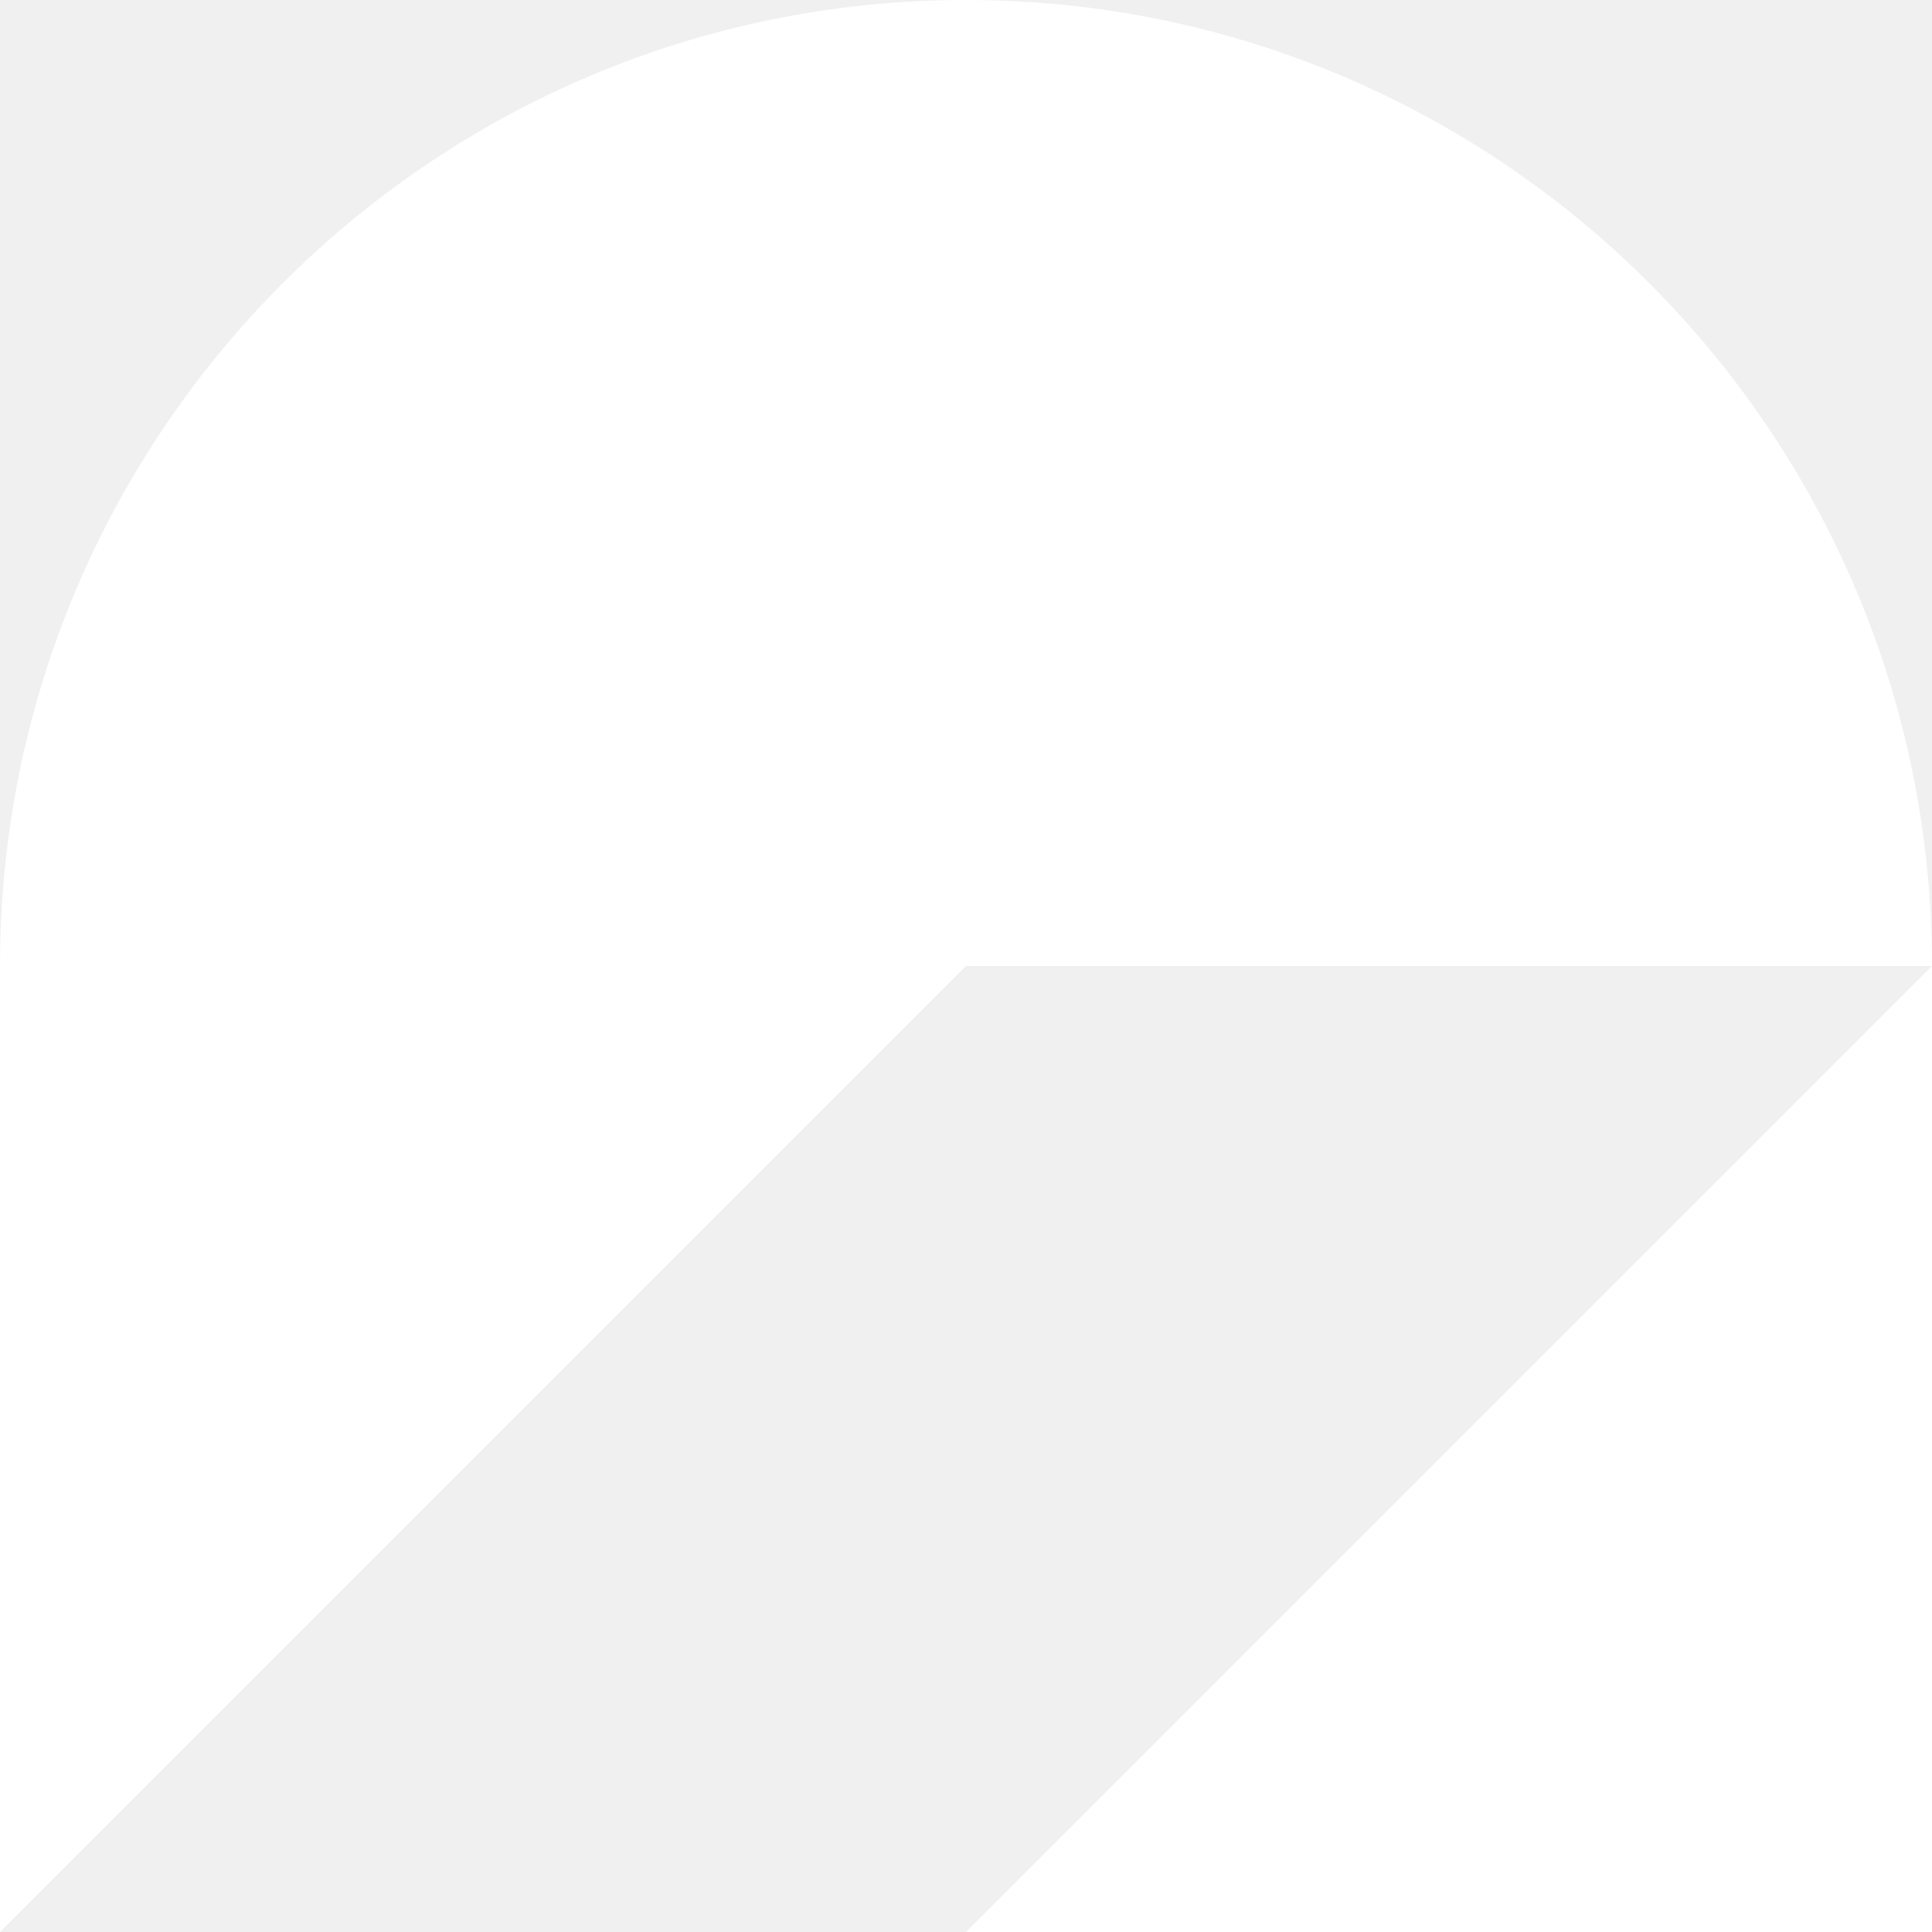
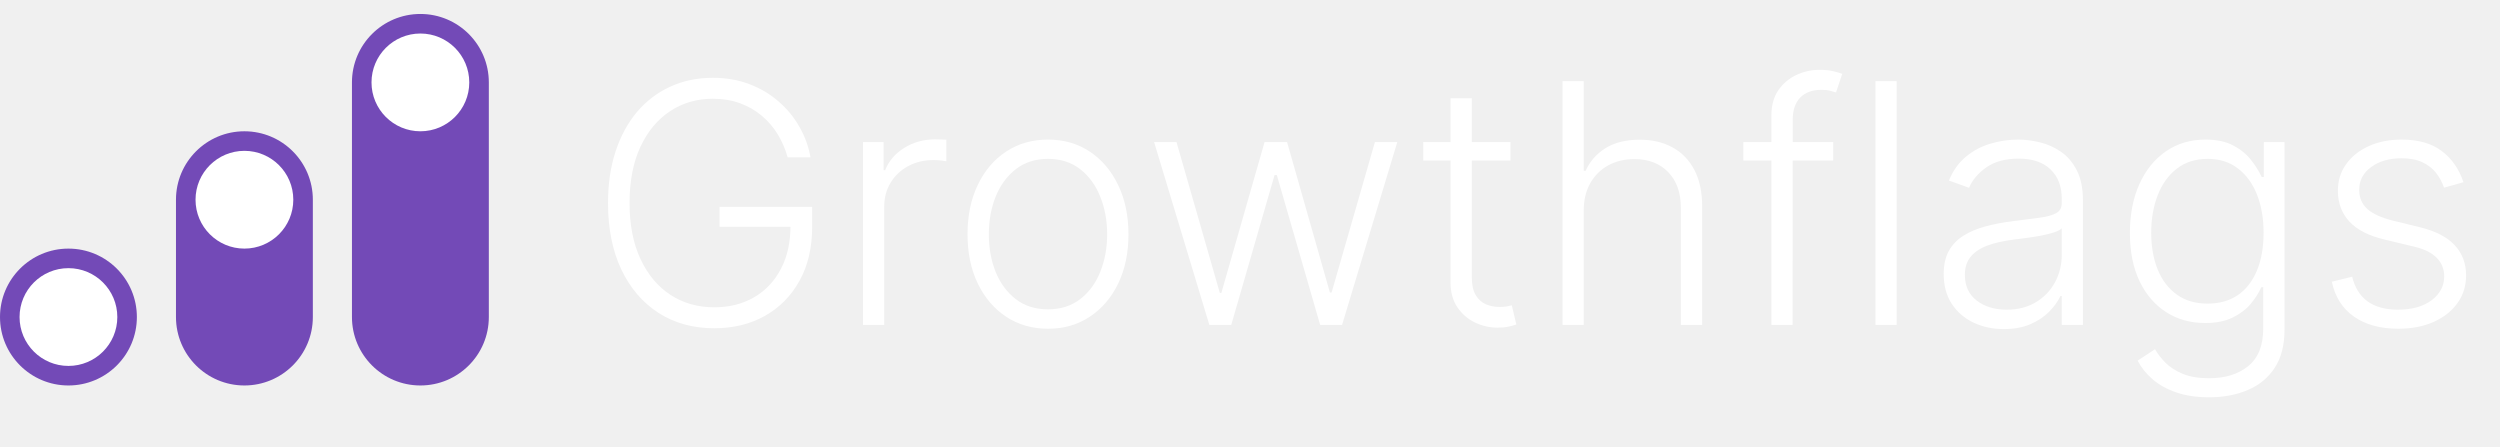
- <svg xmlns="http://www.w3.org/2000/svg" width="32" height="32" viewBox="0 0 32 32" fill="none">
-   <path d="M32 16V32H16L32 16Z" fill="white" />
-   <path d="M0 32V16H16L0 32Z" fill="white" />
-   <path d="M0 16H16V0C7.164 0 0 7.164 0 16Z" fill="white" />
-   <path d="M16 0V16H32C32 7.164 24.836 0 16 0Z" fill="white" />
+ <svg xmlns="http://www.w3.org/2000/svg" width="179" height="32" viewBox="0 0 179 32" fill="none">
+   <rect x="9.8" y="17.8" width="9.8" height="9.8" rx="4.9" transform="rotate(90 9.79996 17.8)" fill="#734AB7" />
+   <path d="M4.9 26.2C2.967 26.2 1.4 24.633 1.4 22.7C1.4 20.767 2.967 19.2 4.9 19.2C6.833 19.2 8.4 20.767 8.4 22.7C8.4 24.633 6.833 26.2 4.9 26.2Z" fill="white" />
+   <rect x="22.4" y="9.4" width="18.2" height="9.8" rx="4.9" transform="rotate(90 22.4 9.39986)" fill="#734AB7" />
+   <path d="M17.5 17.8C15.567 17.8 14 16.233 14 14.3C14 12.367 15.567 10.8 17.5 10.8C19.433 10.8 21 12.367 21 14.3C21 16.233 19.433 17.8 17.5 17.8Z" fill="white" />
+   <rect x="35" y="1" width="26.6" height="9.8" rx="4.9" transform="rotate(90 35 0.999969)" fill="#734AB7" />
+   <path d="M30.1 9.4C28.167 9.4 26.6 7.833 26.6 5.9C26.6 3.967 28.167 2.4 30.1 2.4C32.033 2.4 33.6 3.967 33.6 5.9C33.6 7.833 32.033 9.4 30.1 9.4Z" fill="white" />
+   <path d="M56.395 11.264C56.236 10.685 56.003 10.142 55.696 9.636C55.389 9.125 55.009 8.679 54.554 8.298C54.105 7.912 53.585 7.611 52.994 7.395C52.409 7.179 51.756 7.071 51.034 7.071C49.898 7.071 48.881 7.366 47.983 7.957C47.085 8.548 46.375 9.401 45.852 10.514C45.335 11.628 45.077 12.969 45.077 14.537C45.077 16.099 45.338 17.438 45.861 18.551C46.384 19.665 47.099 20.52 48.009 21.116C48.923 21.707 49.969 22.003 51.145 22.003C52.219 22.003 53.168 21.764 53.992 21.287C54.815 20.81 55.457 20.128 55.918 19.241C56.384 18.355 56.611 17.301 56.599 16.079L57.111 16.241H51.52V14.81H58.151V16.241C58.151 17.73 57.849 19.017 57.247 20.102C56.645 21.188 55.818 22.026 54.767 22.616C53.716 23.207 52.509 23.503 51.145 23.503C49.622 23.503 48.29 23.136 47.148 22.403C46.006 21.665 45.117 20.625 44.48 19.284C43.849 17.938 43.534 16.355 43.534 14.537C43.534 13.168 43.716 11.932 44.08 10.829C44.443 9.727 44.957 8.784 45.622 8C46.293 7.216 47.085 6.616 48 6.202C48.915 5.781 49.926 5.571 51.034 5.571C51.989 5.571 52.861 5.722 53.651 6.023C54.446 6.324 55.145 6.739 55.747 7.267C56.355 7.79 56.852 8.395 57.239 9.082C57.631 9.764 57.895 10.492 58.031 11.264H56.395Z" fill="white" />
+   <path d="M61.792 23.264V10.173H63.266V12.185H63.377C63.639 11.526 64.093 10.994 64.741 10.591C65.394 10.182 66.133 9.977 66.957 9.977C67.082 9.977 67.221 9.98 67.374 9.986C67.528 9.991 67.656 9.997 67.758 10.003V11.546C67.69 11.534 67.57 11.517 67.4 11.494C67.229 11.472 67.045 11.46 66.846 11.46C66.164 11.46 65.556 11.605 65.022 11.895C64.494 12.179 64.076 12.574 63.769 13.079C63.462 13.585 63.309 14.162 63.309 14.81V23.264H61.792Z" fill="white" />
+   <path d="M75.036 23.537C73.906 23.537 72.906 23.25 72.036 22.676C71.173 22.102 70.496 21.31 70.008 20.298C69.519 19.281 69.275 18.108 69.275 16.778C69.275 15.438 69.519 14.258 70.008 13.242C70.496 12.219 71.173 11.423 72.036 10.855C72.906 10.281 73.906 9.994 75.036 9.994C76.167 9.994 77.164 10.281 78.028 10.855C78.891 11.429 79.567 12.224 80.056 13.242C80.55 14.258 80.798 15.438 80.798 16.778C80.798 18.108 80.553 19.281 80.065 20.298C79.576 21.31 78.897 22.102 78.028 22.676C77.164 23.25 76.167 23.537 75.036 23.537ZM75.036 22.148C75.945 22.148 76.715 21.903 77.346 21.415C77.977 20.926 78.454 20.276 78.778 19.463C79.107 18.651 79.272 17.756 79.272 16.778C79.272 15.801 79.107 14.903 78.778 14.085C78.454 13.267 77.977 12.611 77.346 12.117C76.715 11.622 75.945 11.375 75.036 11.375C74.133 11.375 73.363 11.622 72.727 12.117C72.096 12.611 71.616 13.267 71.286 14.085C70.962 14.903 70.8 15.801 70.8 16.778C70.8 17.756 70.962 18.651 71.286 19.463C71.616 20.276 72.096 20.926 72.727 21.415C73.357 21.903 74.127 22.148 75.036 22.148Z" fill="white" />
+   <path d="M86.589 23.264L82.634 10.173H84.237L87.339 20.972H87.45L90.543 10.173H92.154L95.222 20.946H95.342L98.444 10.173H100.046L96.092 23.264H94.523L91.421 12.534H91.259L88.157 23.264H86.589Z" fill="white" />
+   <path d="M108.151 10.173V11.494H101.904V10.173H108.151ZM103.856 7.037H105.381V19.847C105.381 20.392 105.475 20.821 105.663 21.134C105.85 21.44 106.094 21.659 106.396 21.79C106.697 21.915 107.018 21.977 107.359 21.977C107.558 21.977 107.728 21.966 107.87 21.943C108.012 21.915 108.137 21.886 108.245 21.858L108.569 23.23C108.421 23.287 108.239 23.338 108.023 23.384C107.808 23.435 107.541 23.46 107.222 23.46C106.666 23.46 106.129 23.338 105.612 23.094C105.1 22.849 104.68 22.486 104.35 22.003C104.021 21.52 103.856 20.921 103.856 20.204V7.037Z" fill="white" />
+   <path d="M113.395 15.082V23.264H111.878V5.81H113.395V12.227H113.531C113.838 11.551 114.313 11.011 114.955 10.608C115.602 10.204 116.42 10.003 117.409 10.003C118.295 10.003 119.074 10.185 119.744 10.548C120.415 10.912 120.938 11.449 121.313 12.159C121.688 12.869 121.875 13.744 121.875 14.784V23.264H120.349V14.878C120.349 13.798 120.048 12.949 119.446 12.329C118.849 11.704 118.043 11.392 117.026 11.392C116.327 11.392 115.705 11.54 115.159 11.835C114.614 12.131 114.182 12.557 113.864 13.114C113.551 13.665 113.395 14.321 113.395 15.082Z" fill="white" />
+   <path d="M131.256 10.173V11.494H124.822V10.173H131.256ZM126.833 23.264V8.256C126.833 7.551 126.995 6.957 127.319 6.474C127.648 5.991 128.077 5.625 128.606 5.375C129.134 5.125 129.694 5 130.285 5C130.683 5 131.012 5.034 131.273 5.102C131.541 5.165 131.751 5.227 131.904 5.29L131.461 6.619C131.347 6.585 131.208 6.545 131.043 6.5C130.879 6.455 130.671 6.432 130.421 6.432C129.762 6.432 129.254 6.616 128.896 6.986C128.538 7.355 128.359 7.884 128.359 8.571L128.35 23.264H126.833Z" fill="white" />
+   <path d="M135.801 5.81V23.264H134.284V5.81H135.801Z" fill="white" />
+   <path d="M143.472 23.562C142.682 23.562 141.96 23.409 141.307 23.102C140.653 22.79 140.134 22.341 139.747 21.756C139.361 21.165 139.168 20.449 139.168 19.608C139.168 18.96 139.29 18.415 139.534 17.972C139.778 17.528 140.125 17.165 140.574 16.881C141.023 16.597 141.554 16.372 142.168 16.207C142.781 16.043 143.457 15.915 144.196 15.824C144.929 15.733 145.548 15.653 146.054 15.585C146.565 15.517 146.955 15.409 147.222 15.261C147.489 15.114 147.622 14.875 147.622 14.546V14.239C147.622 13.347 147.355 12.645 146.821 12.133C146.293 11.617 145.531 11.358 144.537 11.358C143.594 11.358 142.824 11.565 142.227 11.98C141.636 12.395 141.222 12.883 140.983 13.446L139.543 12.926C139.838 12.21 140.247 11.639 140.77 11.213C141.293 10.781 141.878 10.472 142.526 10.284C143.173 10.091 143.83 9.994 144.494 9.994C144.994 9.994 145.514 10.06 146.054 10.19C146.599 10.321 147.105 10.548 147.571 10.872C148.037 11.19 148.415 11.636 148.705 12.21C148.994 12.778 149.139 13.5 149.139 14.375V23.264H147.622V21.193H147.528C147.347 21.579 147.077 21.954 146.719 22.318C146.361 22.682 145.912 22.98 145.372 23.213C144.832 23.446 144.199 23.562 143.472 23.562ZM143.676 22.173C144.483 22.173 145.182 21.994 145.773 21.636C146.364 21.278 146.818 20.804 147.136 20.213C147.46 19.616 147.622 18.96 147.622 18.244V16.352C147.509 16.46 147.318 16.557 147.051 16.642C146.79 16.727 146.486 16.804 146.139 16.872C145.798 16.935 145.457 16.989 145.117 17.034C144.776 17.079 144.469 17.119 144.196 17.153C143.457 17.244 142.827 17.386 142.304 17.579C141.781 17.773 141.381 18.04 141.102 18.381C140.824 18.716 140.685 19.148 140.685 19.676C140.685 20.472 140.969 21.088 141.537 21.526C142.105 21.957 142.818 22.173 143.676 22.173Z" fill="white" />
+   <path d="M158.169 28.446C157.277 28.446 156.496 28.329 155.825 28.097C155.155 27.869 154.59 27.557 154.129 27.159C153.669 26.761 153.311 26.315 153.055 25.821L154.3 25.003C154.487 25.332 154.737 25.656 155.05 25.974C155.368 26.293 155.78 26.557 156.286 26.767C156.797 26.977 157.425 27.082 158.169 27.082C159.328 27.082 160.263 26.793 160.973 26.213C161.689 25.634 162.047 24.733 162.047 23.511V20.562H161.911C161.734 20.96 161.482 21.358 161.152 21.756C160.822 22.148 160.391 22.474 159.857 22.736C159.328 22.997 158.672 23.128 157.888 23.128C156.842 23.128 155.913 22.869 155.101 22.352C154.294 21.835 153.658 21.097 153.192 20.136C152.732 19.171 152.501 18.02 152.501 16.685C152.501 15.361 152.726 14.196 153.175 13.19C153.629 12.185 154.263 11.401 155.075 10.838C155.888 10.276 156.834 9.994 157.913 9.994C158.715 9.994 159.379 10.136 159.908 10.421C160.436 10.699 160.859 11.046 161.178 11.46C161.501 11.875 161.754 12.278 161.936 12.671H162.09V10.173H163.572V23.605C163.572 24.713 163.337 25.625 162.865 26.341C162.394 27.057 161.751 27.585 160.939 27.926C160.126 28.273 159.203 28.446 158.169 28.446ZM158.067 21.739C158.908 21.739 159.626 21.537 160.223 21.134C160.82 20.724 161.277 20.139 161.595 19.378C161.913 18.616 162.072 17.71 162.072 16.659C162.072 15.636 161.916 14.73 161.604 13.94C161.291 13.145 160.837 12.52 160.24 12.065C159.649 11.605 158.925 11.375 158.067 11.375C157.192 11.375 156.453 11.611 155.851 12.082C155.249 12.554 154.794 13.19 154.487 13.992C154.18 14.787 154.027 15.676 154.027 16.659C154.027 17.659 154.183 18.543 154.496 19.31C154.808 20.071 155.266 20.668 155.868 21.099C156.47 21.526 157.203 21.739 158.067 21.739Z" fill="white" />
+   <path d="M176.384 13.046L174.995 13.438C174.859 13.046 174.666 12.69 174.416 12.372C174.166 12.054 173.839 11.801 173.435 11.614C173.038 11.426 172.543 11.332 171.952 11.332C171.066 11.332 170.339 11.543 169.771 11.963C169.202 12.383 168.918 12.926 168.918 13.591C168.918 14.153 169.112 14.611 169.498 14.963C169.89 15.31 170.492 15.585 171.305 15.79L173.282 16.276C174.379 16.543 175.2 16.966 175.745 17.546C176.296 18.125 176.572 18.852 176.572 19.727C176.572 20.466 176.367 21.122 175.958 21.696C175.549 22.27 174.978 22.722 174.245 23.051C173.518 23.375 172.674 23.537 171.714 23.537C170.435 23.537 169.381 23.25 168.552 22.676C167.722 22.097 167.191 21.261 166.958 20.171L168.416 19.812C168.603 20.591 168.969 21.179 169.515 21.577C170.066 21.974 170.791 22.173 171.688 22.173C172.694 22.173 173.498 21.949 174.1 21.5C174.702 21.046 175.004 20.477 175.004 19.796C175.004 19.267 174.827 18.824 174.475 18.466C174.123 18.102 173.589 17.835 172.873 17.665L170.734 17.153C169.597 16.881 168.756 16.449 168.211 15.858C167.666 15.267 167.393 14.534 167.393 13.659C167.393 12.938 167.589 12.304 167.981 11.758C168.373 11.207 168.913 10.776 169.6 10.463C170.288 10.151 171.072 9.994 171.952 9.994C173.151 9.994 174.109 10.267 174.825 10.812C175.546 11.352 176.066 12.097 176.384 13.046Z" fill="white" />
</svg>
